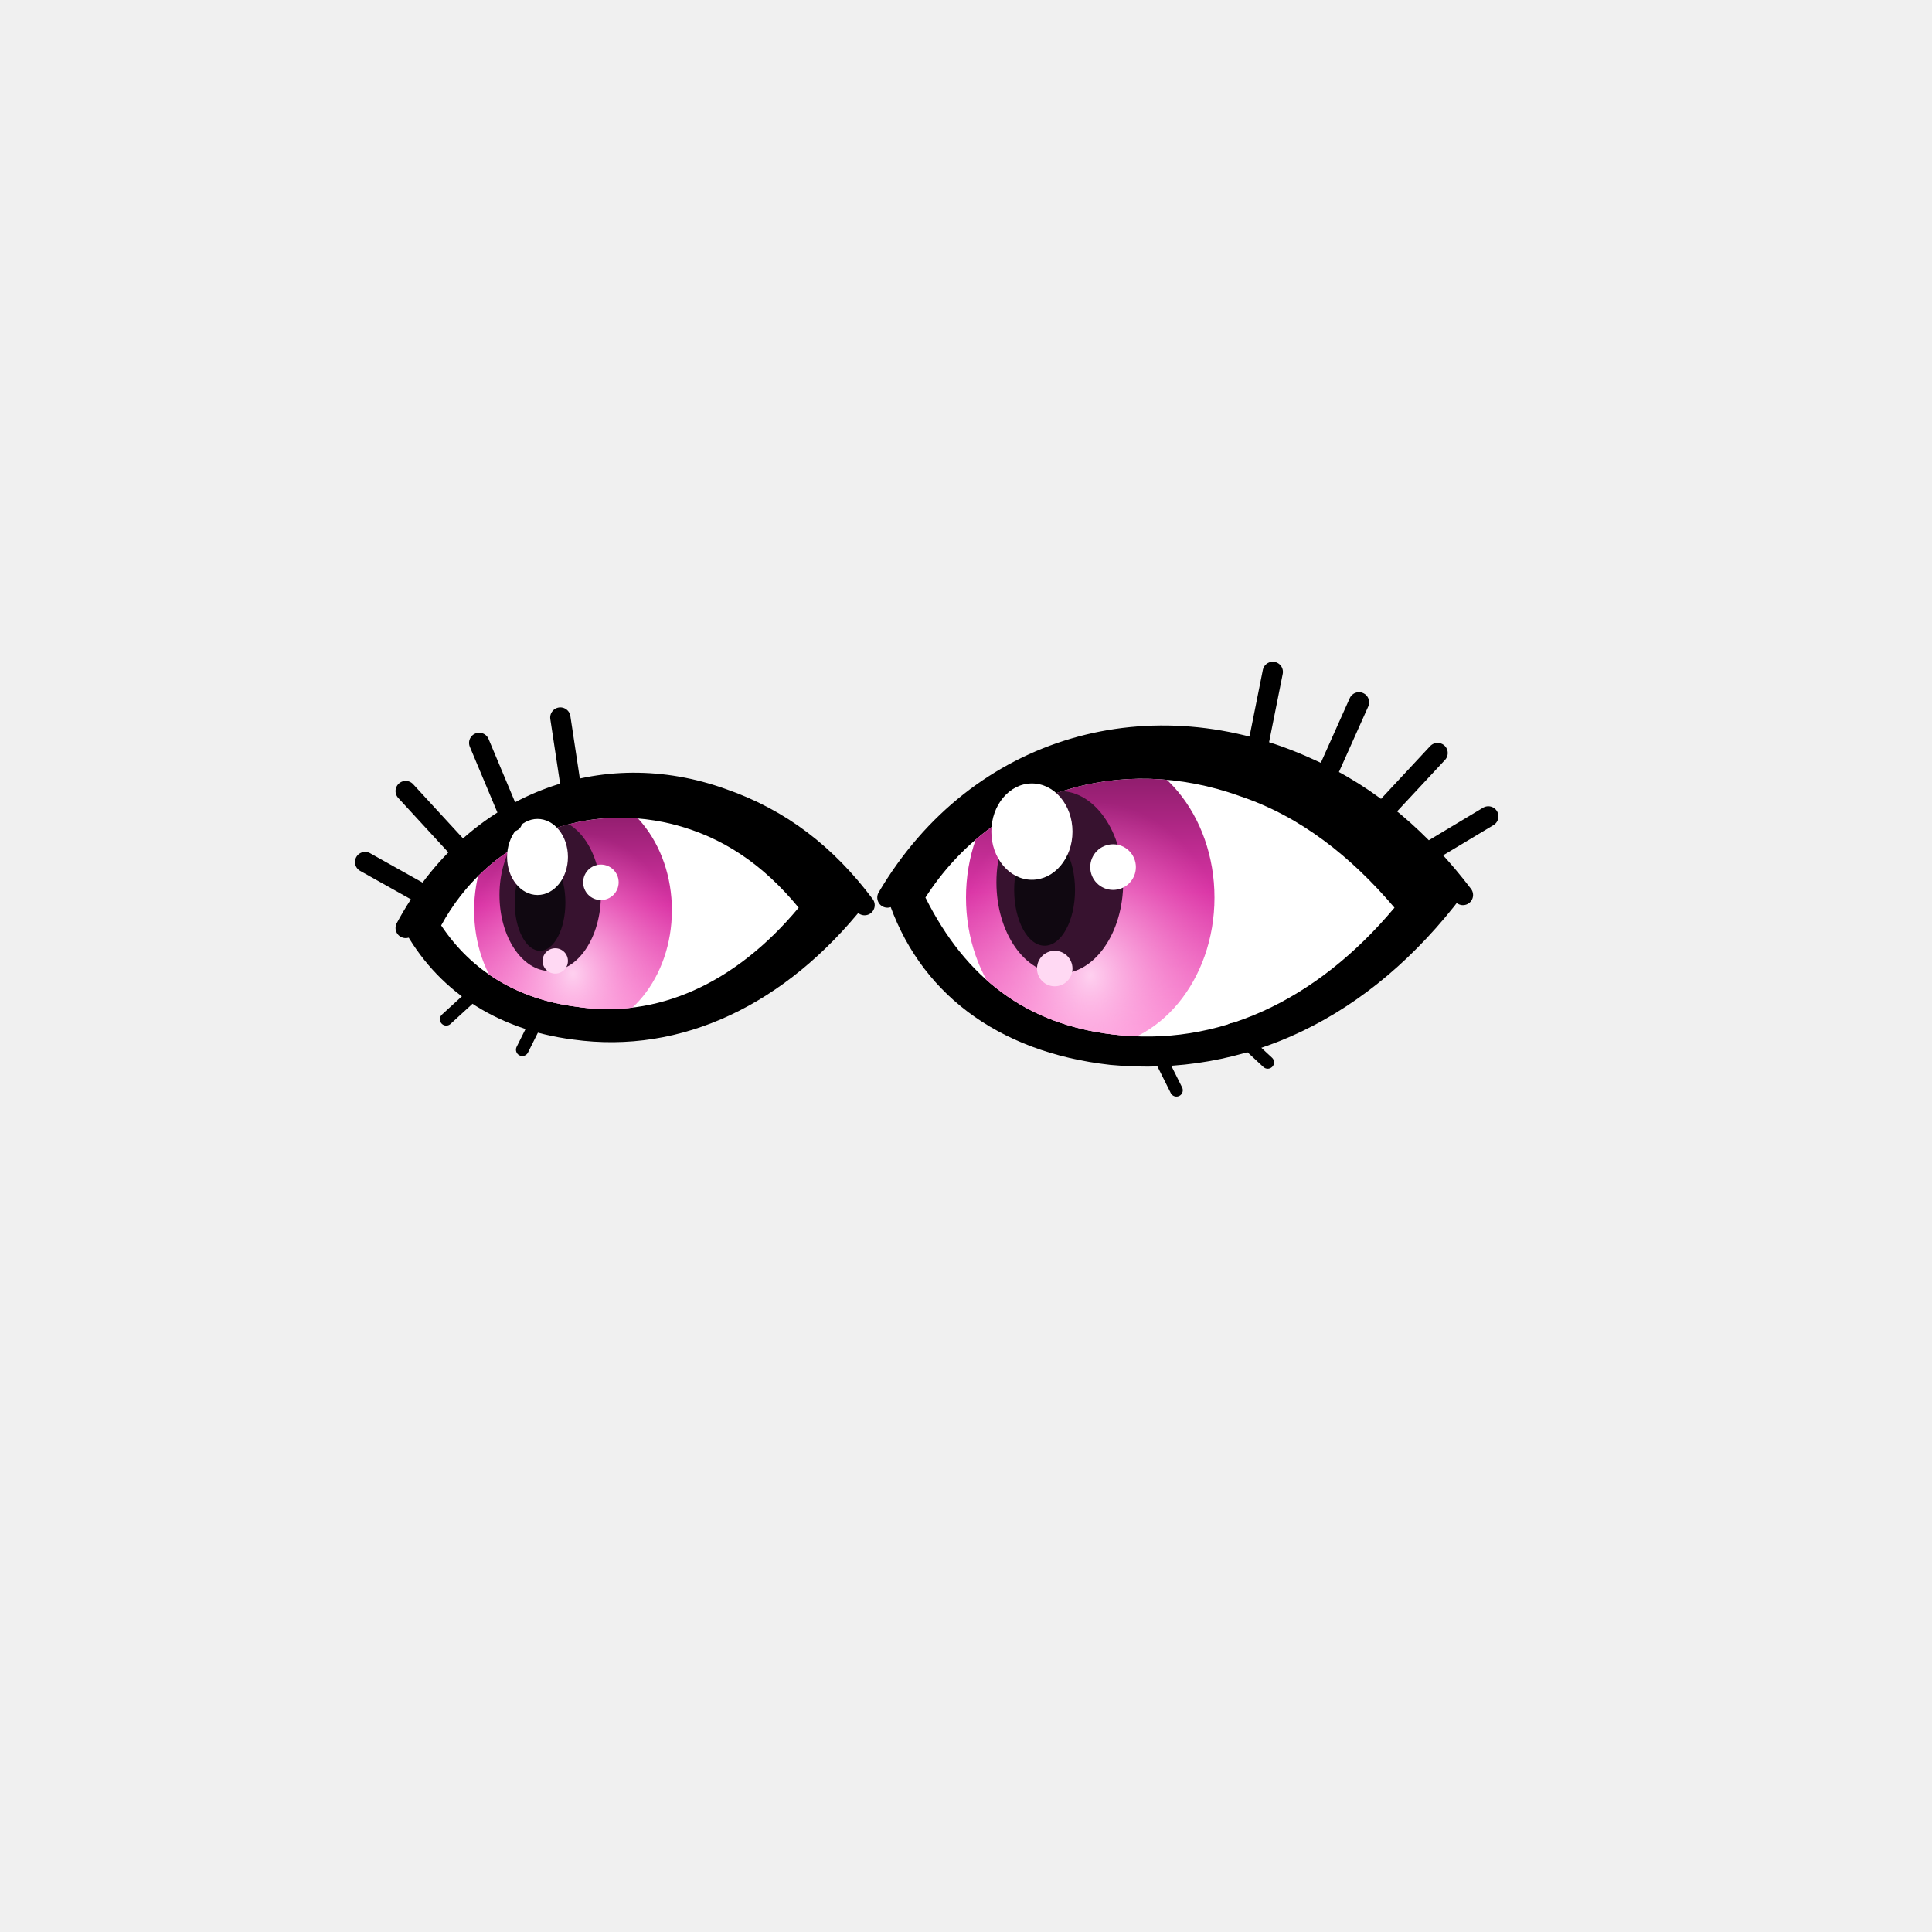
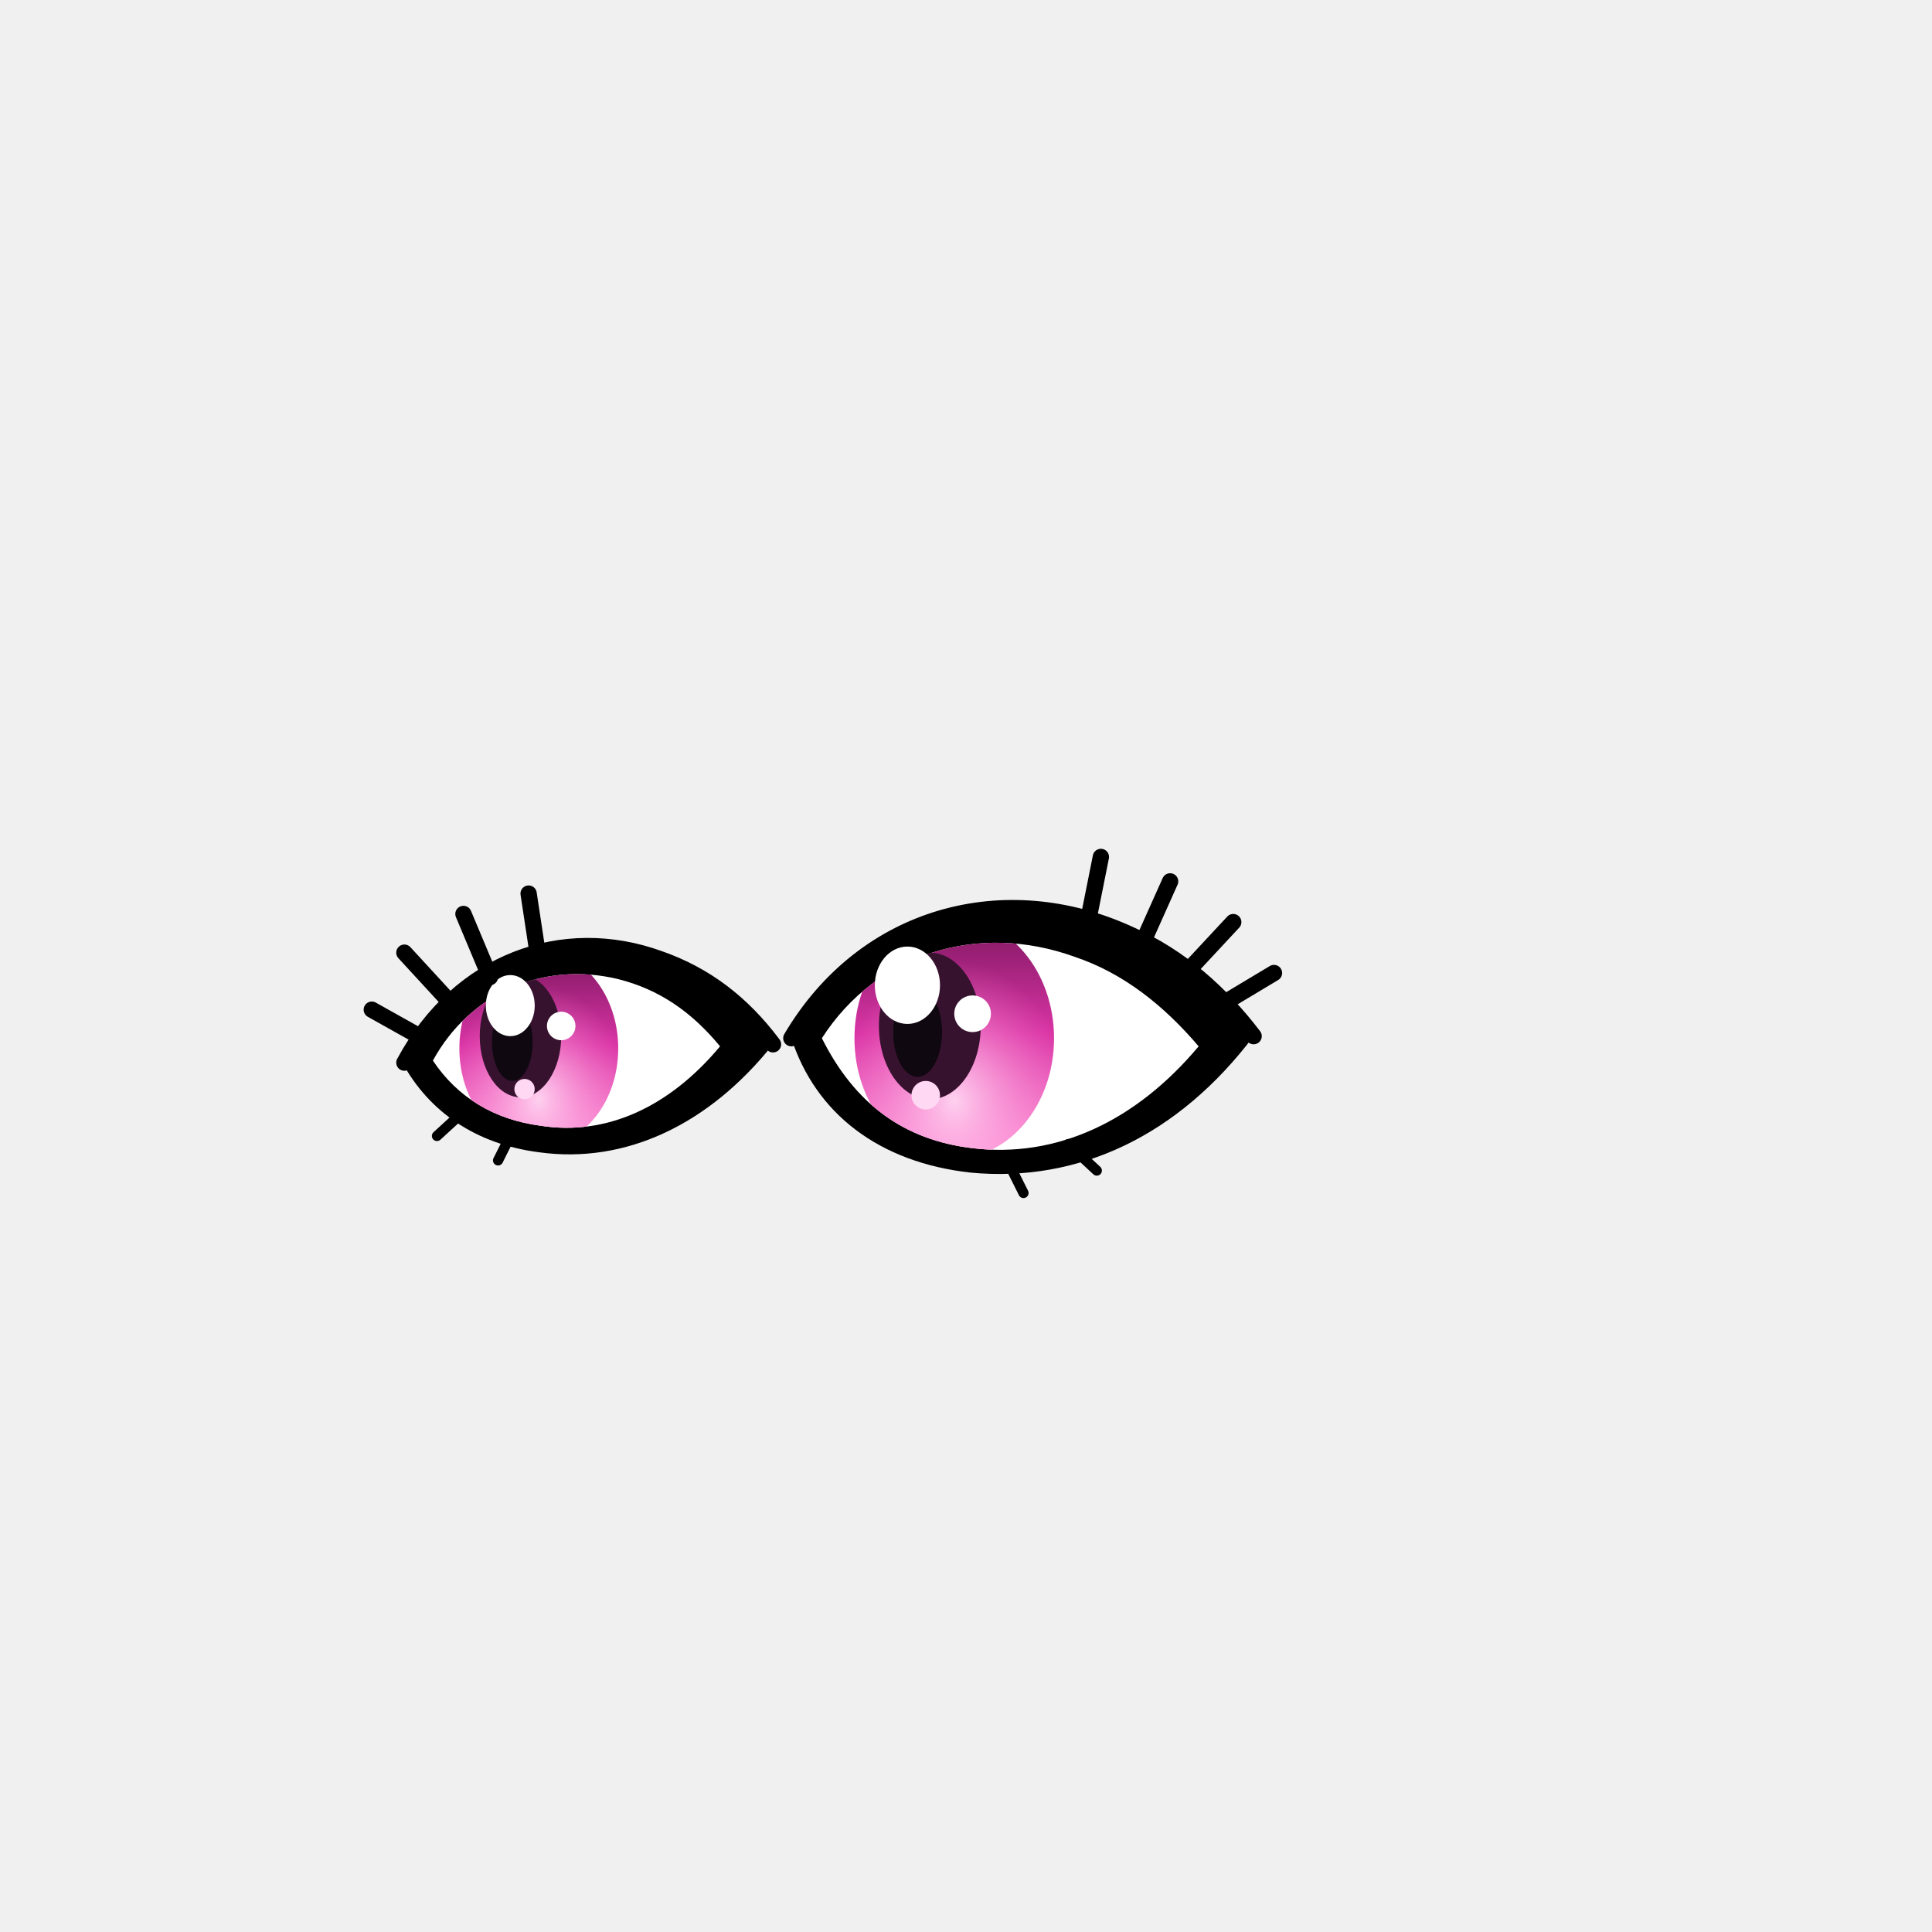
- <svg xmlns="http://www.w3.org/2000/svg" viewBox="0 0 762 762">
-   <defs>
+ <svg xmlns="http://www.w3.org/2000/svg" xmlns:xlink="http://www.w3.org/1999/xlink" viewBox="0 0 762 762" version="1.1" id="svg23">
+   <defs id="defs6">
    <linearGradient id="mangaPink" x1="0" y1="0" x2="0" y2="1">
-       <stop offset="0" stop-color="#7d175f" />
-       <stop offset=".48" stop-color="#d934a5" />
-       <stop offset="1" stop-color="#ff9ddd" />
+       <stop offset="0" stop-color="#7d175f" id="stop1" />
+       <stop offset=".48" stop-color="#d934a5" id="stop2" />
+       <stop offset="1" stop-color="#ff9ddd" id="stop3" />
    </linearGradient>
    <radialGradient id="mangaGlow" cx="50%" cy="76%" r="58%">
-       <stop offset="0" stop-color="#ffd6f2" stop-opacity=".95" />
-       <stop offset="1" stop-color="#ff7ccc" stop-opacity="0" />
+       <stop offset="0" stop-color="#ffd6f2" stop-opacity=".95" id="stop4" />
+       <stop offset="1" stop-color="#ff7ccc" stop-opacity="0" id="stop5" />
    </radialGradient>
    <clipPath id="mangaLeftClip">
-       <path d="M174 365c18-33 54-49 91-40 20 5 36 16 50 33-25 30-56 44-88 39-23-3-41-14-53-32Z" />
+       <path d="M174 365c18-33 54-49 91-40 20 5 36 16 50 33-25 30-56 44-88 39-23-3-41-14-53-32Z" id="path5" />
    </clipPath>
    <clipPath id="mangaRightClip">
-       <path d="M365 354c27-42 77-57 124-40 24 8 44 24 61 44-31 37-70 55-111 50-34-4-58-22-74-54Z" />
+       <path d="M365 354c27-42 77-57 124-40 24 8 44 24 61 44-31 37-70 55-111 50-34-4-58-22-74-54Z" id="path6" />
    </clipPath>
+     <linearGradient xlink:href="#mangaPink" id="linearGradient23" x1="418.074" y1="268.84" x2="418.074" y2="376.376" gradientTransform="scale(0.9113224,1.097306)" gradientUnits="userSpaceOnUse" />
+     <radialGradient xlink:href="#mangaGlow" id="radialGradient23" cx="471.842" cy="350.567" r="62.371" gradientTransform="scale(0.9113224,1.097306)" fx="471.842" fy="350.567" gradientUnits="userSpaceOnUse" />
+     <linearGradient xlink:href="#mangaPink" id="linearGradient24" x1="207.458" y1="280.332" x2="207.458" y2="366.865" gradientTransform="scale(0.9013878,1.1094)" gradientUnits="userSpaceOnUse" />
+     <radialGradient xlink:href="#mangaGlow" id="radialGradient24" cx="250.724" cy="346.097" r="50.189" gradientTransform="scale(0.9013878,1.1094)" fx="250.724" fy="346.097" gradientUnits="userSpaceOnUse" />
  </defs>
-   <path d="M159 366c24-49 75-69 124-52 24 8 43 23 58 43-31 39-72 59-115 53-31-4-54-20-67-44Z" fill="#000" />
-   <path d="M350 354c34-61 104-81 166-53 25 11 45 30 61 52-37 49-86 72-139 67-45-5-76-29-88-66Z" fill="#000" />
-   <path d="M174 365c18-33 54-49 91-40 20 5 36 16 50 33-25 30-56 44-88 39-23-3-41-14-53-32Z" fill="#fff" />
-   <path d="M365 354c27-42 77-57 124-40 24 8 44 24 61 44-31 37-70 55-111 50-34-4-58-22-74-54Z" fill="#fff" />
-   <g clip-path="url(#mangaLeftClip)">
-     <ellipse cx="226" cy="359" rx="39" ry="48" fill="url(#mangaPink)" />
-     <ellipse cx="226" cy="359" rx="39" ry="48" fill="url(#mangaGlow)" />
-     <ellipse cx="217" cy="353" rx="20" ry="30" fill="#37122f" />
-     <ellipse cx="213" cy="356" rx="10" ry="19" fill="#100811" />
+   <path d="m 158.691,419.112 c 19.278,-39.358 60.242,-55.423 99.6,-41.768 19.278,6.426 34.539,18.474 46.587,34.539 -24.9,31.326 -57.833,47.391 -92.371,42.571 -24.9,-3.213 -43.374,-16.065 -53.816,-35.342 z" fill="#000000" id="path7" style="stroke-width:0.803" />
+   <path d="m 312.108,409.474 c 27.31,-48.997 83.536,-65.062 133.336,-42.571 20.081,8.836 36.145,24.097 48.997,41.768 -29.72,39.358 -69.078,57.833 -111.649,53.816 -36.145,-4.016 -61.045,-23.294 -70.684,-53.013 z" fill="#000000" id="path8" style="stroke-width:0.803" />
+   <path d="m 170.74,418.309 c 14.458,-26.507 43.374,-39.358 73.094,-32.129 16.065,4.016 28.916,12.852 40.161,26.507 -20.081,24.097 -44.981,35.342 -70.684,31.326 -18.474,-2.41 -32.932,-11.245 -42.571,-25.703 z" fill="#ffffff" id="path9" style="stroke-width:0.803" />
+   <path d="m 324.157,409.474 c 21.687,-33.736 61.849,-45.784 99.6,-32.129 19.278,6.426 35.342,19.278 48.997,35.342 -24.9,29.719 -56.226,44.178 -89.159,40.161 -27.31,-3.213 -46.587,-17.671 -59.439,-43.374 z" fill="#ffffff" id="path10" style="stroke-width:0.803" />
+   <g clip-path="url(#mangaLeftClip)" id="g13" style="display:inline" transform="matrix(0.8032298,0,0,0.8032298,30.97773,125.1303)">
+     <ellipse cx="226" cy="359" rx="39" ry="48" fill="url(#mangaPink)" id="ellipse10" style="fill:url(#linearGradient24)" />
+     <ellipse cx="226" cy="359" rx="39" ry="48" fill="url(#mangaGlow)" id="ellipse11" style="fill:url(#radialGradient24)" />
+     <ellipse cx="217" cy="353" rx="20" ry="30" fill="#37122f" id="ellipse12" />
+     <ellipse cx="213" cy="356" rx="10" ry="19" fill="#100811" id="ellipse13" />
  </g>
-   <g clip-path="url(#mangaRightClip)">
-     <ellipse cx="430" cy="354" rx="49" ry="59" fill="url(#mangaPink)" />
-     <ellipse cx="430" cy="354" rx="49" ry="59" fill="url(#mangaGlow)" />
-     <ellipse cx="418" cy="348" rx="25" ry="36" fill="#37122f" />
-     <ellipse cx="412" cy="351" rx="12" ry="22" fill="#100811" />
+   <g clip-path="url(#mangaRightClip)" id="g17" style="display:inline" transform="matrix(0.8032298,0,0,0.8032298,30.97773,125.1303)">
+     <ellipse cx="430" cy="354" rx="49" ry="59" fill="url(#mangaPink)" id="ellipse14" style="fill:url(#linearGradient23)" />
+     <ellipse cx="430" cy="354" rx="49" ry="59" fill="url(#mangaGlow)" id="ellipse15" style="fill:url(#radialGradient23)" />
+     <ellipse cx="418" cy="348" rx="25" ry="36" fill="#37122f" id="ellipse16" />
+     <ellipse cx="412" cy="351" rx="12" ry="22" fill="#100811" id="ellipse17" />
  </g>
-   <ellipse cx="212" cy="338" rx="12" ry="15" fill="#fff" />
-   <ellipse cx="407" cy="328" rx="16" ry="19" fill="#fff" />
-   <circle cx="237" cy="348" r="7" fill="#fff" />
-   <circle cx="439" cy="342" r="9" fill="#fff" />
-   <circle cx="219" cy="379" r="5" fill="#ffd9f3" />
-   <circle cx="416" cy="382" r="7" fill="#ffd9f3" />
-   <path d="M160 366c27-50 78-68 125-51 23 8 41 22 56 42M169 354l-25-14m39-3-23-25m42 12-13-31m37 23-5-33M350 354c36-61 105-79 166-51 25 11 45 29 61 50M557 340l30-18m-47 4 27-29m-48 18 17-38m-42 28 8-40" fill="none" stroke="#000" stroke-width="8" stroke-linecap="round" stroke-linejoin="round" />
-   <path d="M188 391l-12 11m37-2-7 14m250 0 8 16m22-24 14 13" fill="none" stroke="#000" stroke-width="5" stroke-linecap="round" />
+   <ellipse cx="201.262" cy="396.622" rx="9.639" ry="12.048" fill="#ffffff" id="ellipse18" style="stroke-width:0.803" />
+   <ellipse cx="357.892" cy="388.59" rx="12.852" ry="15.261" fill="#ffffff" id="ellipse19" style="stroke-width:0.803" />
+   <circle cx="221.343" cy="404.654" r="5.623" fill="#ffffff" id="circle19" style="stroke-width:0.803" />
+   <circle cx="383.596" cy="399.835" r="7.229" fill="#ffffff" id="circle20" style="stroke-width:0.803" />
+   <circle cx="206.885" cy="429.554" r="4.016" fill="#ffd9f3" id="circle21" style="stroke-width:0.803" />
+   <circle cx="365.121" cy="431.964" r="5.623" fill="#ffd9f3" id="circle22" style="stroke-width:0.803" />
+   <path d="m 159.494,419.112 c 21.687,-40.161 62.652,-54.62 100.404,-40.965 18.474,6.426 32.932,17.671 44.981,33.736 m -138.156,-2.41 -20.081,-11.245 m 31.326,-2.41 -18.474,-20.081 m 33.736,9.639 -10.442,-24.9 m 29.72,18.474 -4.016,-26.507 m 103.617,57.029 c 28.916,-48.997 84.339,-63.455 133.336,-40.965 20.081,8.836 36.145,23.294 48.997,40.161 m -16.065,-10.442 24.097,-14.458 m -37.752,3.213 21.687,-23.294 m -38.555,14.458 13.655,-30.523 m -33.736,22.49 6.426,-32.129" fill="none" stroke="#000000" stroke-width="6.426" stroke-linecap="round" stroke-linejoin="round" id="path22" />
+   <path d="m 181.985,439.193 -9.639,8.836 m 29.72,-1.606 -5.623,11.245 m 200.807,0 6.426,12.852 m 17.671,-19.278 11.245,10.442" fill="none" stroke="#000000" stroke-width="4.016" stroke-linecap="round" id="path23" />
</svg>
